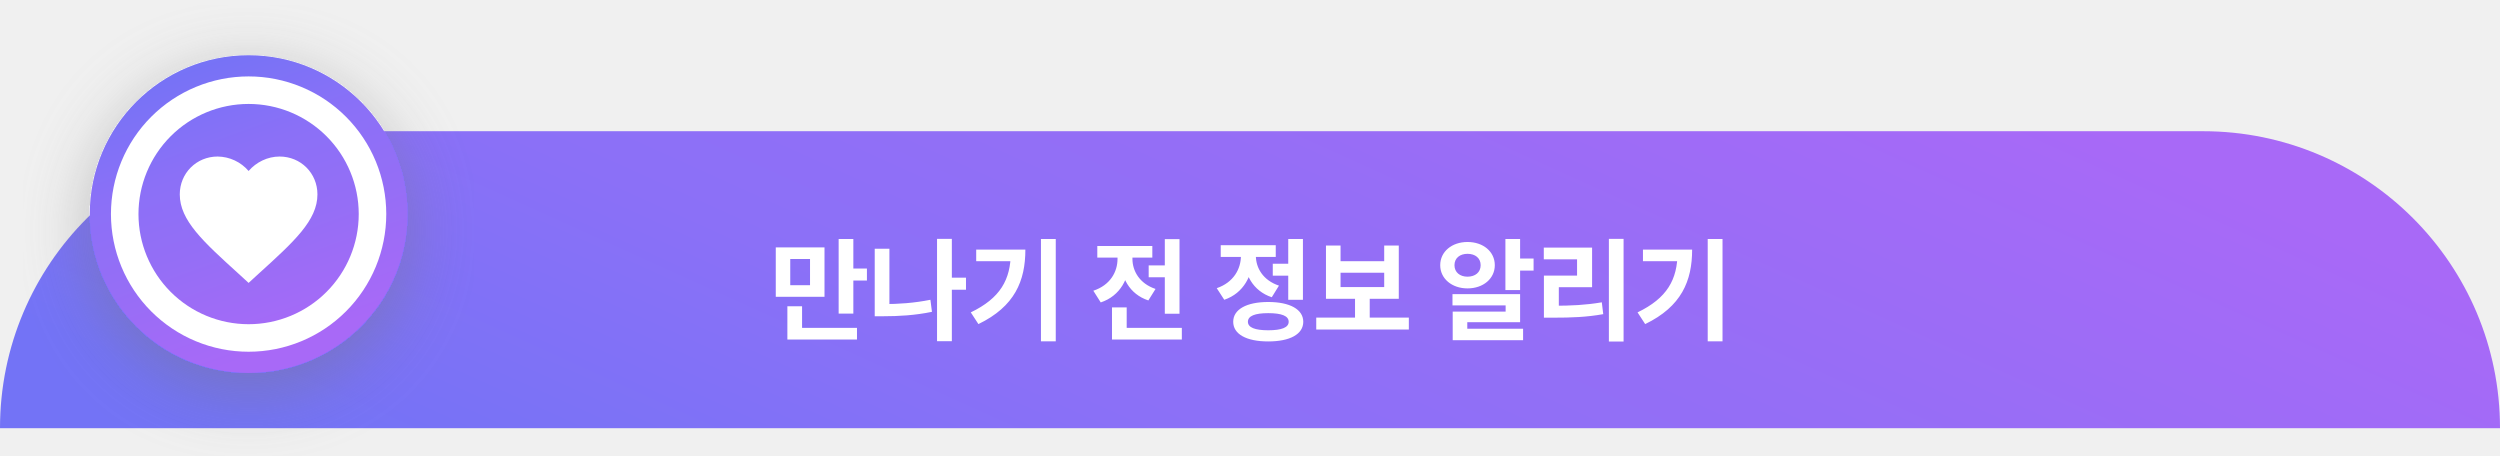
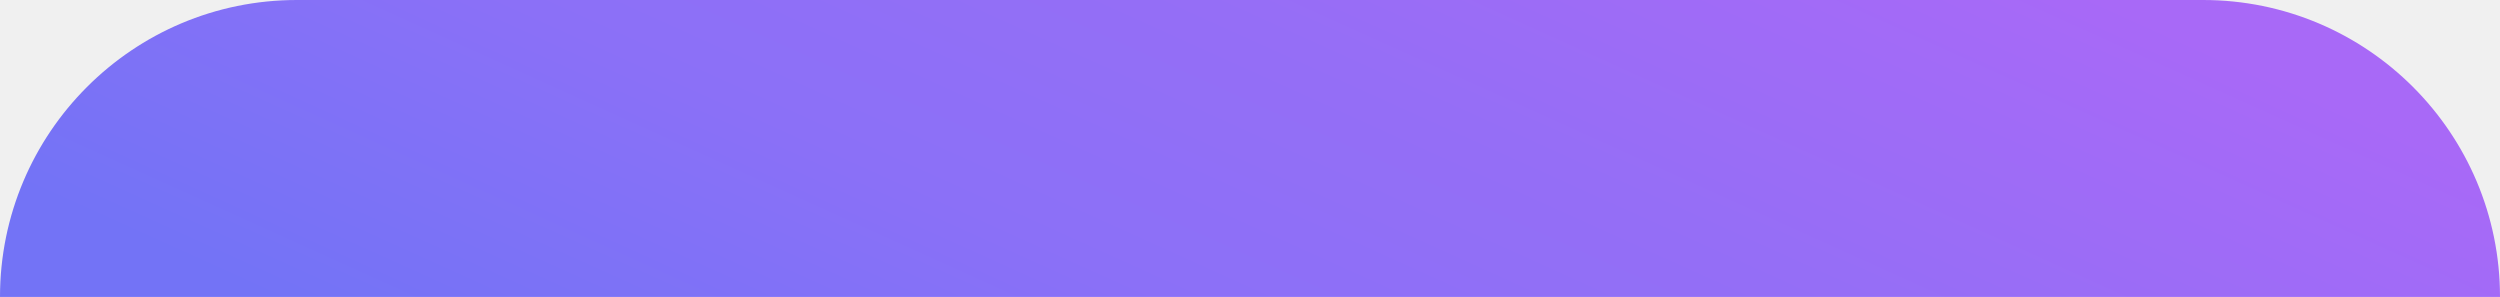
- <svg xmlns="http://www.w3.org/2000/svg" width="362" height="66" viewBox="0 0 362 66" fill="none">
-   <path d="M0 62C0 38.252 19.252 19 43 19H319C342.748 19 362 38.252 362 62V62H0V62Z" fill="url(#paint0_linear_525_172)" />
-   <path d="M112.332 35.824V42.976H119.388V35.824H112.332ZM117.292 37.504V41.296H114.428V37.504H117.292ZM121.436 34.608V45.408H123.564V34.608H121.436ZM122.956 38.88V40.624H125.532V38.88H122.956ZM114.012 47.472V49.168H124.092V47.472H114.012ZM114.012 44.352V48.32H116.14V44.352H114.012ZM137.267 40.208V41.952H139.875V40.208H137.267ZM135.683 34.592V49.408H137.827V34.592H135.683ZM126.659 36.016V45.216H128.787V36.016H126.659ZM126.659 44.032V45.792H127.939C130.115 45.792 132.499 45.664 134.947 45.152L134.723 43.408C132.339 43.888 130.051 44.032 127.939 44.032H126.659ZM150.73 34.608V49.424H152.874V34.608H150.73ZM146.362 36.144V36.528C146.362 40.496 144.826 43.184 140.57 45.232L141.674 46.928C146.938 44.384 148.474 40.672 148.474 36.144H146.362ZM141.354 36.144V37.824H147.37V36.144H141.354ZM166.329 38.432V40.144H169.785V38.432H166.329ZM168.665 34.624V45.424H170.793V34.624H168.665ZM161.017 47.472V49.168H171.129V47.472H161.017ZM161.017 44.512V48.48H163.145V44.512H161.017ZM161.817 36.56V37.488C161.817 39.36 160.761 41.296 158.313 42.096L159.385 43.792C162.233 42.848 163.545 40.272 163.545 37.488V36.56H161.817ZM162.265 36.56V37.488C162.265 40.128 163.529 42.592 166.281 43.504L167.321 41.84C164.985 41.056 163.977 39.216 163.977 37.488V36.56H162.265ZM158.889 35.616V37.296H166.857V35.616H158.889ZM184.297 38.192V39.92H187.113V38.192H184.297ZM186.537 34.608V43.408H188.665V34.608H186.537ZM183.641 43.728C180.505 43.728 178.569 44.8 178.569 46.592C178.569 48.4 180.505 49.44 183.641 49.44C186.777 49.44 188.713 48.4 188.713 46.592C188.713 44.8 186.777 43.728 183.641 43.728ZM183.641 45.344C185.577 45.344 186.601 45.744 186.601 46.592C186.601 47.424 185.577 47.824 183.641 47.824C181.721 47.824 180.697 47.424 180.697 46.592C180.697 45.744 181.721 45.344 183.641 45.344ZM179.689 36.096V37.024C179.689 38.928 178.633 40.896 176.185 41.728L177.273 43.408C180.105 42.448 181.417 39.856 181.417 37.024V36.096H179.689ZM180.137 36.096V37.024C180.137 39.664 181.401 42.128 184.153 43.04L185.193 41.36C182.857 40.576 181.849 38.768 181.849 37.024V36.096H180.137ZM176.761 35.504V37.2H184.729V35.504H176.761ZM190.592 45.984V47.712H204V45.984H190.592ZM196.208 42.816V46.4H198.336V42.816H196.208ZM192 35.552V43.264H202.544V35.552H200.432V37.824H194.112V35.552H192ZM194.112 39.488H200.432V41.568H194.112V39.488ZM217.983 34.608V42H220.111V34.608H217.983ZM219.247 37.44V39.184H222.063V37.44H219.247ZM210.319 42.592V44.224H218.015V45.12H210.351V48.416H212.463V46.656H220.111V42.592H210.319ZM210.351 47.6V49.264H220.543V47.6H210.351ZM212.495 35.04C210.239 35.04 208.543 36.432 208.543 38.4C208.543 40.352 210.239 41.76 212.495 41.76C214.767 41.76 216.447 40.352 216.447 38.4C216.447 36.432 214.767 35.04 212.495 35.04ZM212.495 36.752C213.599 36.752 214.399 37.36 214.399 38.4C214.399 39.44 213.599 40.064 212.495 40.064C211.407 40.064 210.607 39.44 210.607 38.4C210.607 37.36 211.407 36.752 212.495 36.752ZM232.966 34.592V49.456H235.094V34.592H232.966ZM223.558 44.272V46H224.87C227.574 46 229.75 45.92 232.15 45.488L231.942 43.776C229.59 44.176 227.494 44.272 224.87 44.272H223.558ZM223.542 35.856V37.552H228.358V39.904H223.558V44.912H225.718V41.584H230.534V35.856H223.542ZM247.277 34.608V49.424H249.421V34.608H247.277ZM242.909 36.144V36.528C242.909 40.496 241.373 43.184 237.117 45.232L238.221 46.928C243.485 44.384 245.021 40.672 245.021 36.144H242.909ZM237.901 36.144V37.824H243.917V36.144H237.901Z" fill="white" />
-   <g filter="url(#filter0_d_525_172)">
-     <circle cx="36" cy="31" r="23" fill="url(#paint1_linear_525_172)" />
-   </g>
-   <path d="M35.998 11.065C33.38 11.065 30.788 11.58 28.37 12.582C25.951 13.584 23.754 15.052 21.903 16.903C18.165 20.641 16.065 25.711 16.065 30.998C16.065 36.285 18.165 41.355 21.903 45.093C23.754 46.944 25.951 48.412 28.37 49.414C30.788 50.416 33.38 50.931 35.998 50.931C41.285 50.931 46.355 48.831 50.093 45.093C53.831 41.355 55.931 36.285 55.931 30.998C55.931 28.38 55.416 25.788 54.414 23.37C53.412 20.951 51.944 18.754 50.093 16.903C48.242 15.052 46.045 13.584 43.626 12.582C41.208 11.58 38.616 11.065 35.998 11.065M35.998 15.051C40.227 15.051 44.283 16.732 47.274 19.722C50.265 22.713 51.945 26.769 51.945 30.998C51.945 35.227 50.265 39.283 47.274 42.274C44.283 45.265 40.227 46.945 35.998 46.945C31.769 46.945 27.713 45.265 24.722 42.274C21.732 39.283 20.051 35.227 20.051 30.998C20.051 26.769 21.732 22.713 24.722 19.722C27.713 16.732 31.769 15.051 35.998 15.051M31.513 22.666C28.443 22.666 26.031 25.078 26.031 28.148C26.031 31.915 29.42 34.985 34.563 39.649L35.998 40.965L37.433 39.649C42.576 34.985 45.965 31.915 45.965 28.148C45.965 25.078 43.553 22.666 40.483 22.666C38.749 22.666 37.094 23.483 35.998 24.759C35.443 24.111 34.755 23.589 33.982 23.228C33.208 22.867 32.367 22.675 31.513 22.666V22.666Z" fill="white" />
+ <svg xmlns="http://www.w3.org/2000/svg" width="362" height="43" viewBox="0 0 362 43" fill="none">
+   <path d="M0 43C0 19.252 19.252 0 43 0H319C342.748 0 362 19.252 362 43H0Z" fill="url(#paint0_linear_689_792)" />
  <defs>
-     <filter id="filter0_d_525_172" x="3.4" y="0.8" width="65.2" height="65.2" filterUnits="userSpaceOnUse" color-interpolation-filters="sRGB">
-       <feFlood flood-opacity="0" result="BackgroundImageFix" />
-       <feColorMatrix in="SourceAlpha" type="matrix" values="0 0 0 0 0 0 0 0 0 0 0 0 0 0 0 0 0 0 127 0" result="hardAlpha" />
-       <feOffset dy="2.4" />
-       <feGaussianBlur stdDeviation="4.8" />
-       <feComposite in2="hardAlpha" operator="out" />
-       <feColorMatrix type="matrix" values="0 0 0 0 0.458 0 0 0 0 0.458 0 0 0 0 0.458 0 0 0 0.42 0" />
-       <feBlend mode="normal" in2="BackgroundImageFix" result="effect1_dropShadow_525_172" />
-       <feBlend mode="normal" in="SourceGraphic" in2="effect1_dropShadow_525_172" result="shape" />
-     </filter>
-     <linearGradient id="paint0_linear_525_172" x1="-5.12929e-06" y1="44.578" x2="61.503" y2="-91.369" gradientUnits="userSpaceOnUse">
-       <stop stop-color="#7373F6" />
-       <stop offset="0.361" stop-color="#8B70F7" />
-       <stop offset="0.635" stop-color="#956EF6" />
-       <stop offset="1" stop-color="#A869F7" />
-     </linearGradient>
-     <linearGradient id="paint1_linear_525_172" x1="25.853" y1="8" x2="41.048" y2="50.102" gradientUnits="userSpaceOnUse">
+     <linearGradient id="paint0_linear_689_792" x1="-5.12929e-06" y1="25.578" x2="61.503" y2="-110.369" gradientUnits="userSpaceOnUse">
      <stop stop-color="#7373F6" />
      <stop offset="0.361" stop-color="#8B70F7" />
      <stop offset="0.635" stop-color="#956EF6" />
      <stop offset="1" stop-color="#A869F7" />
    </linearGradient>
  </defs>
</svg>
